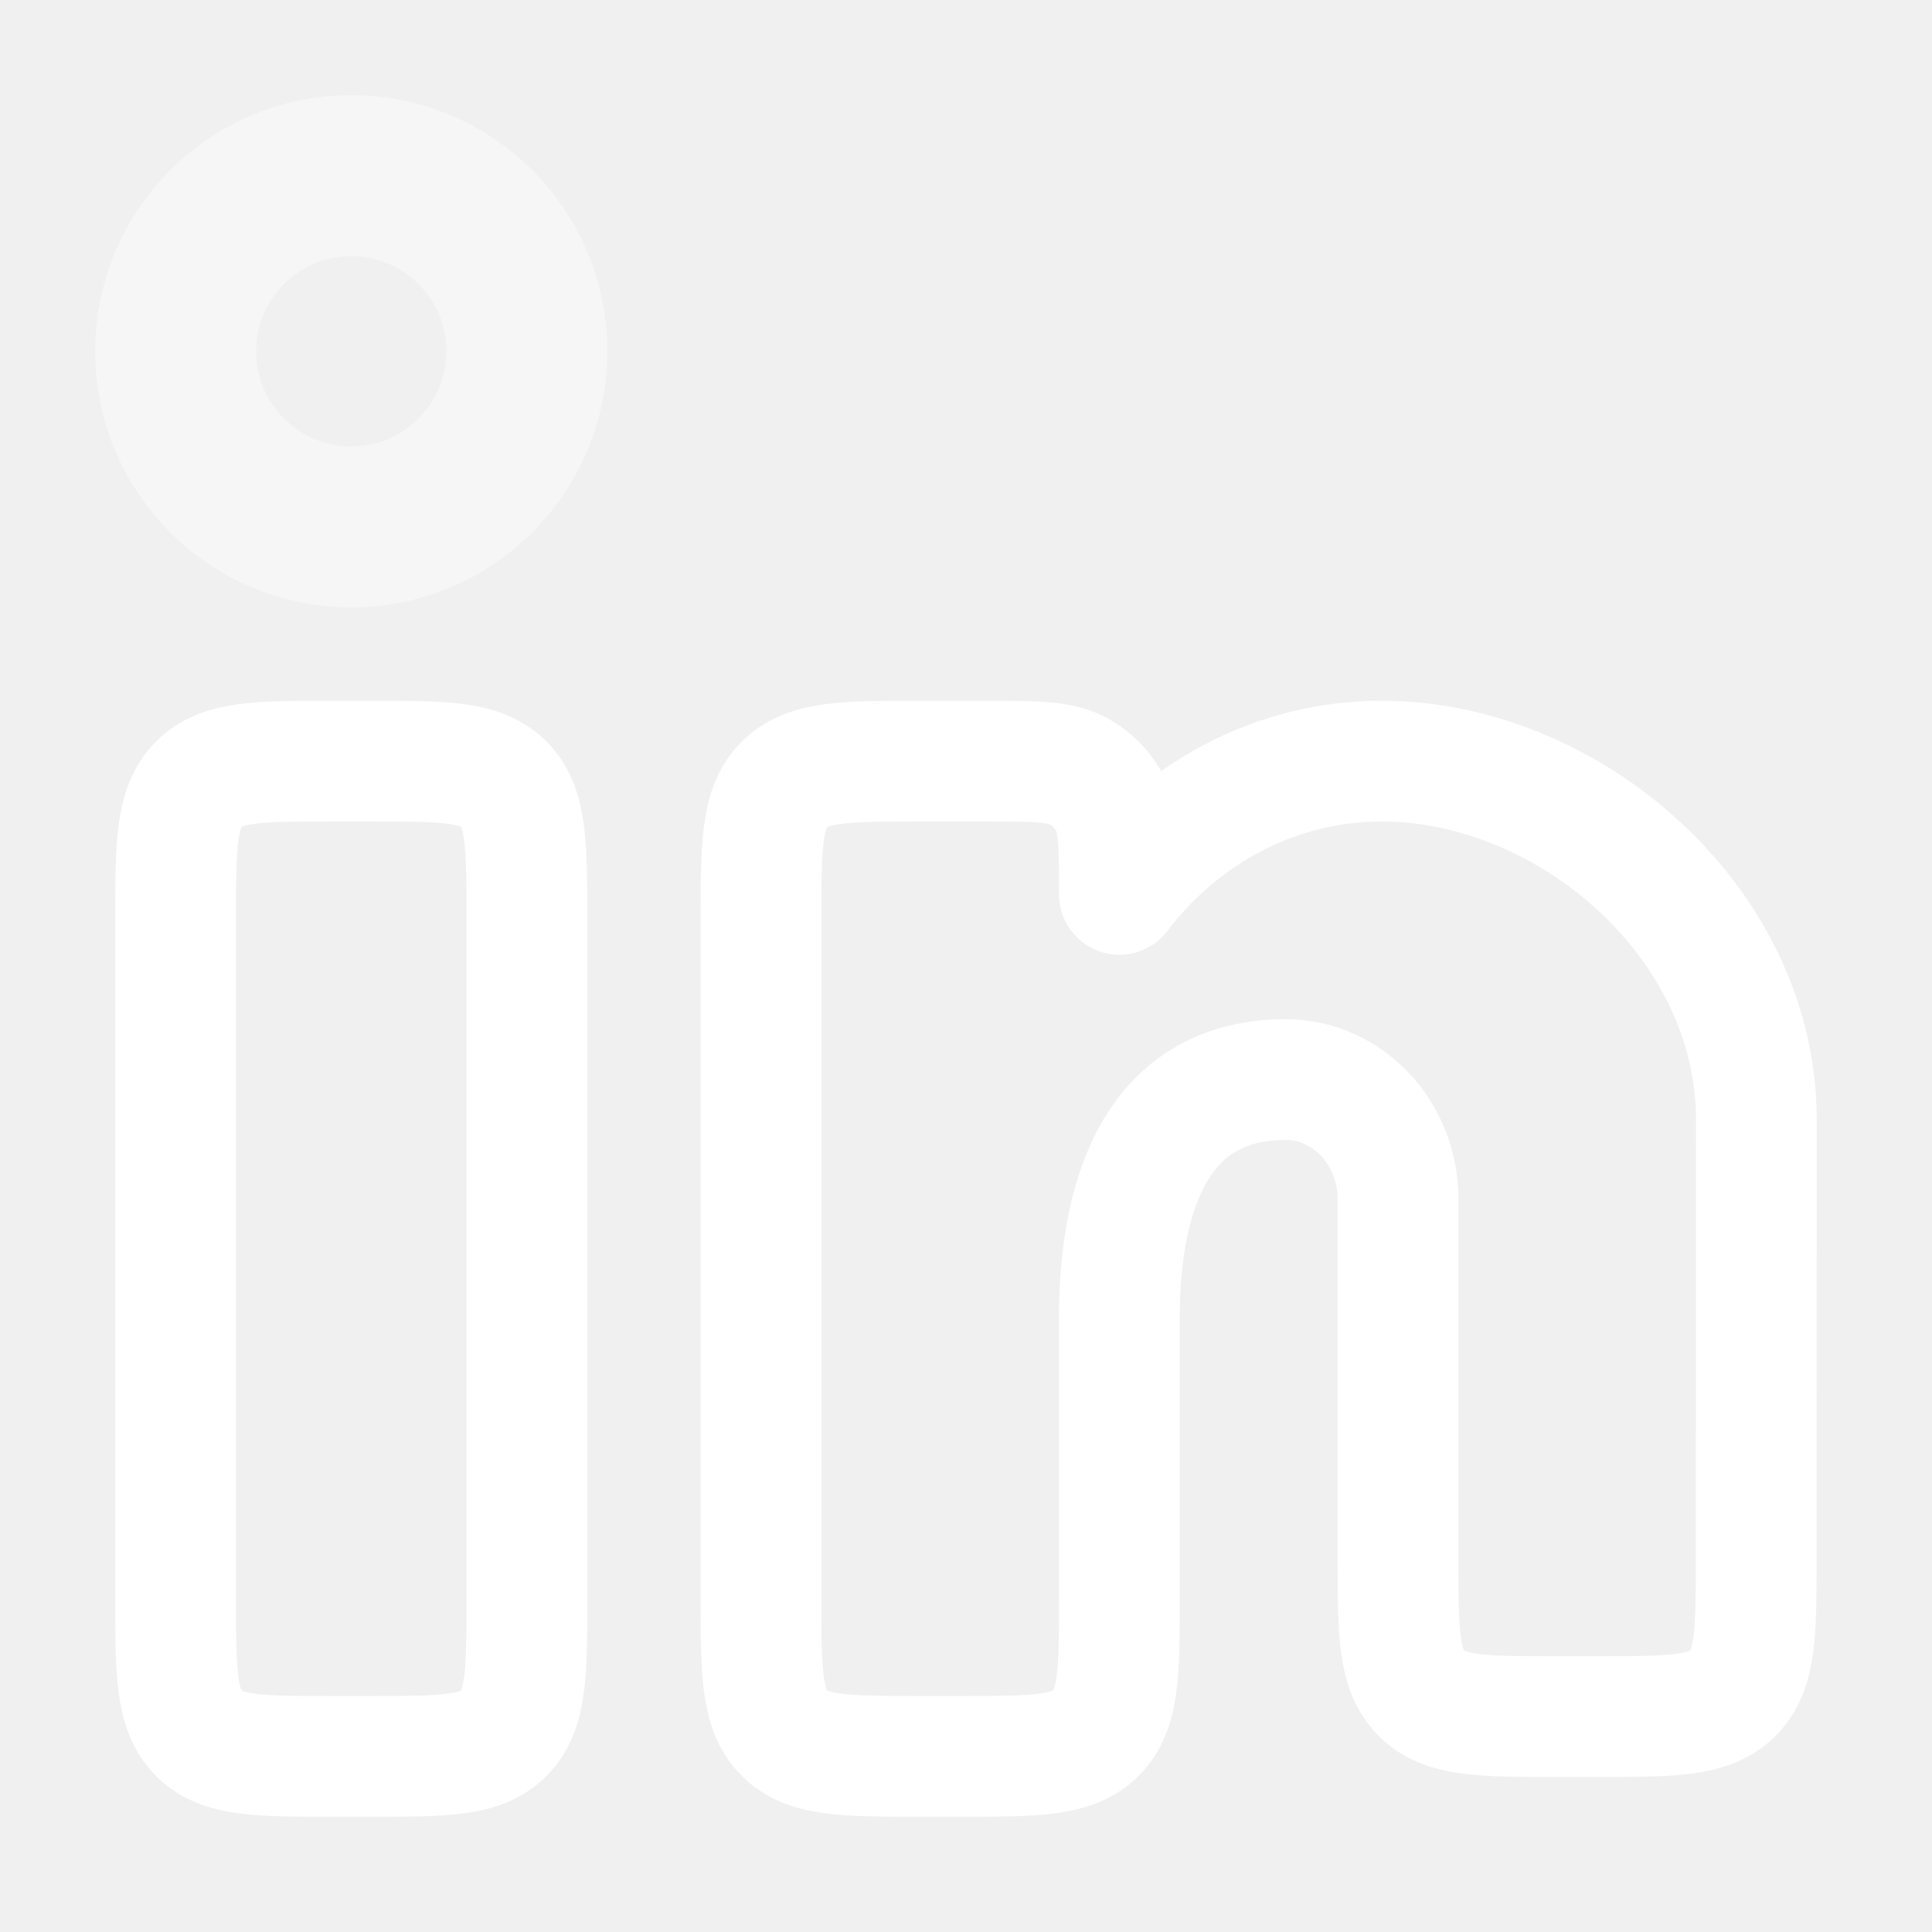
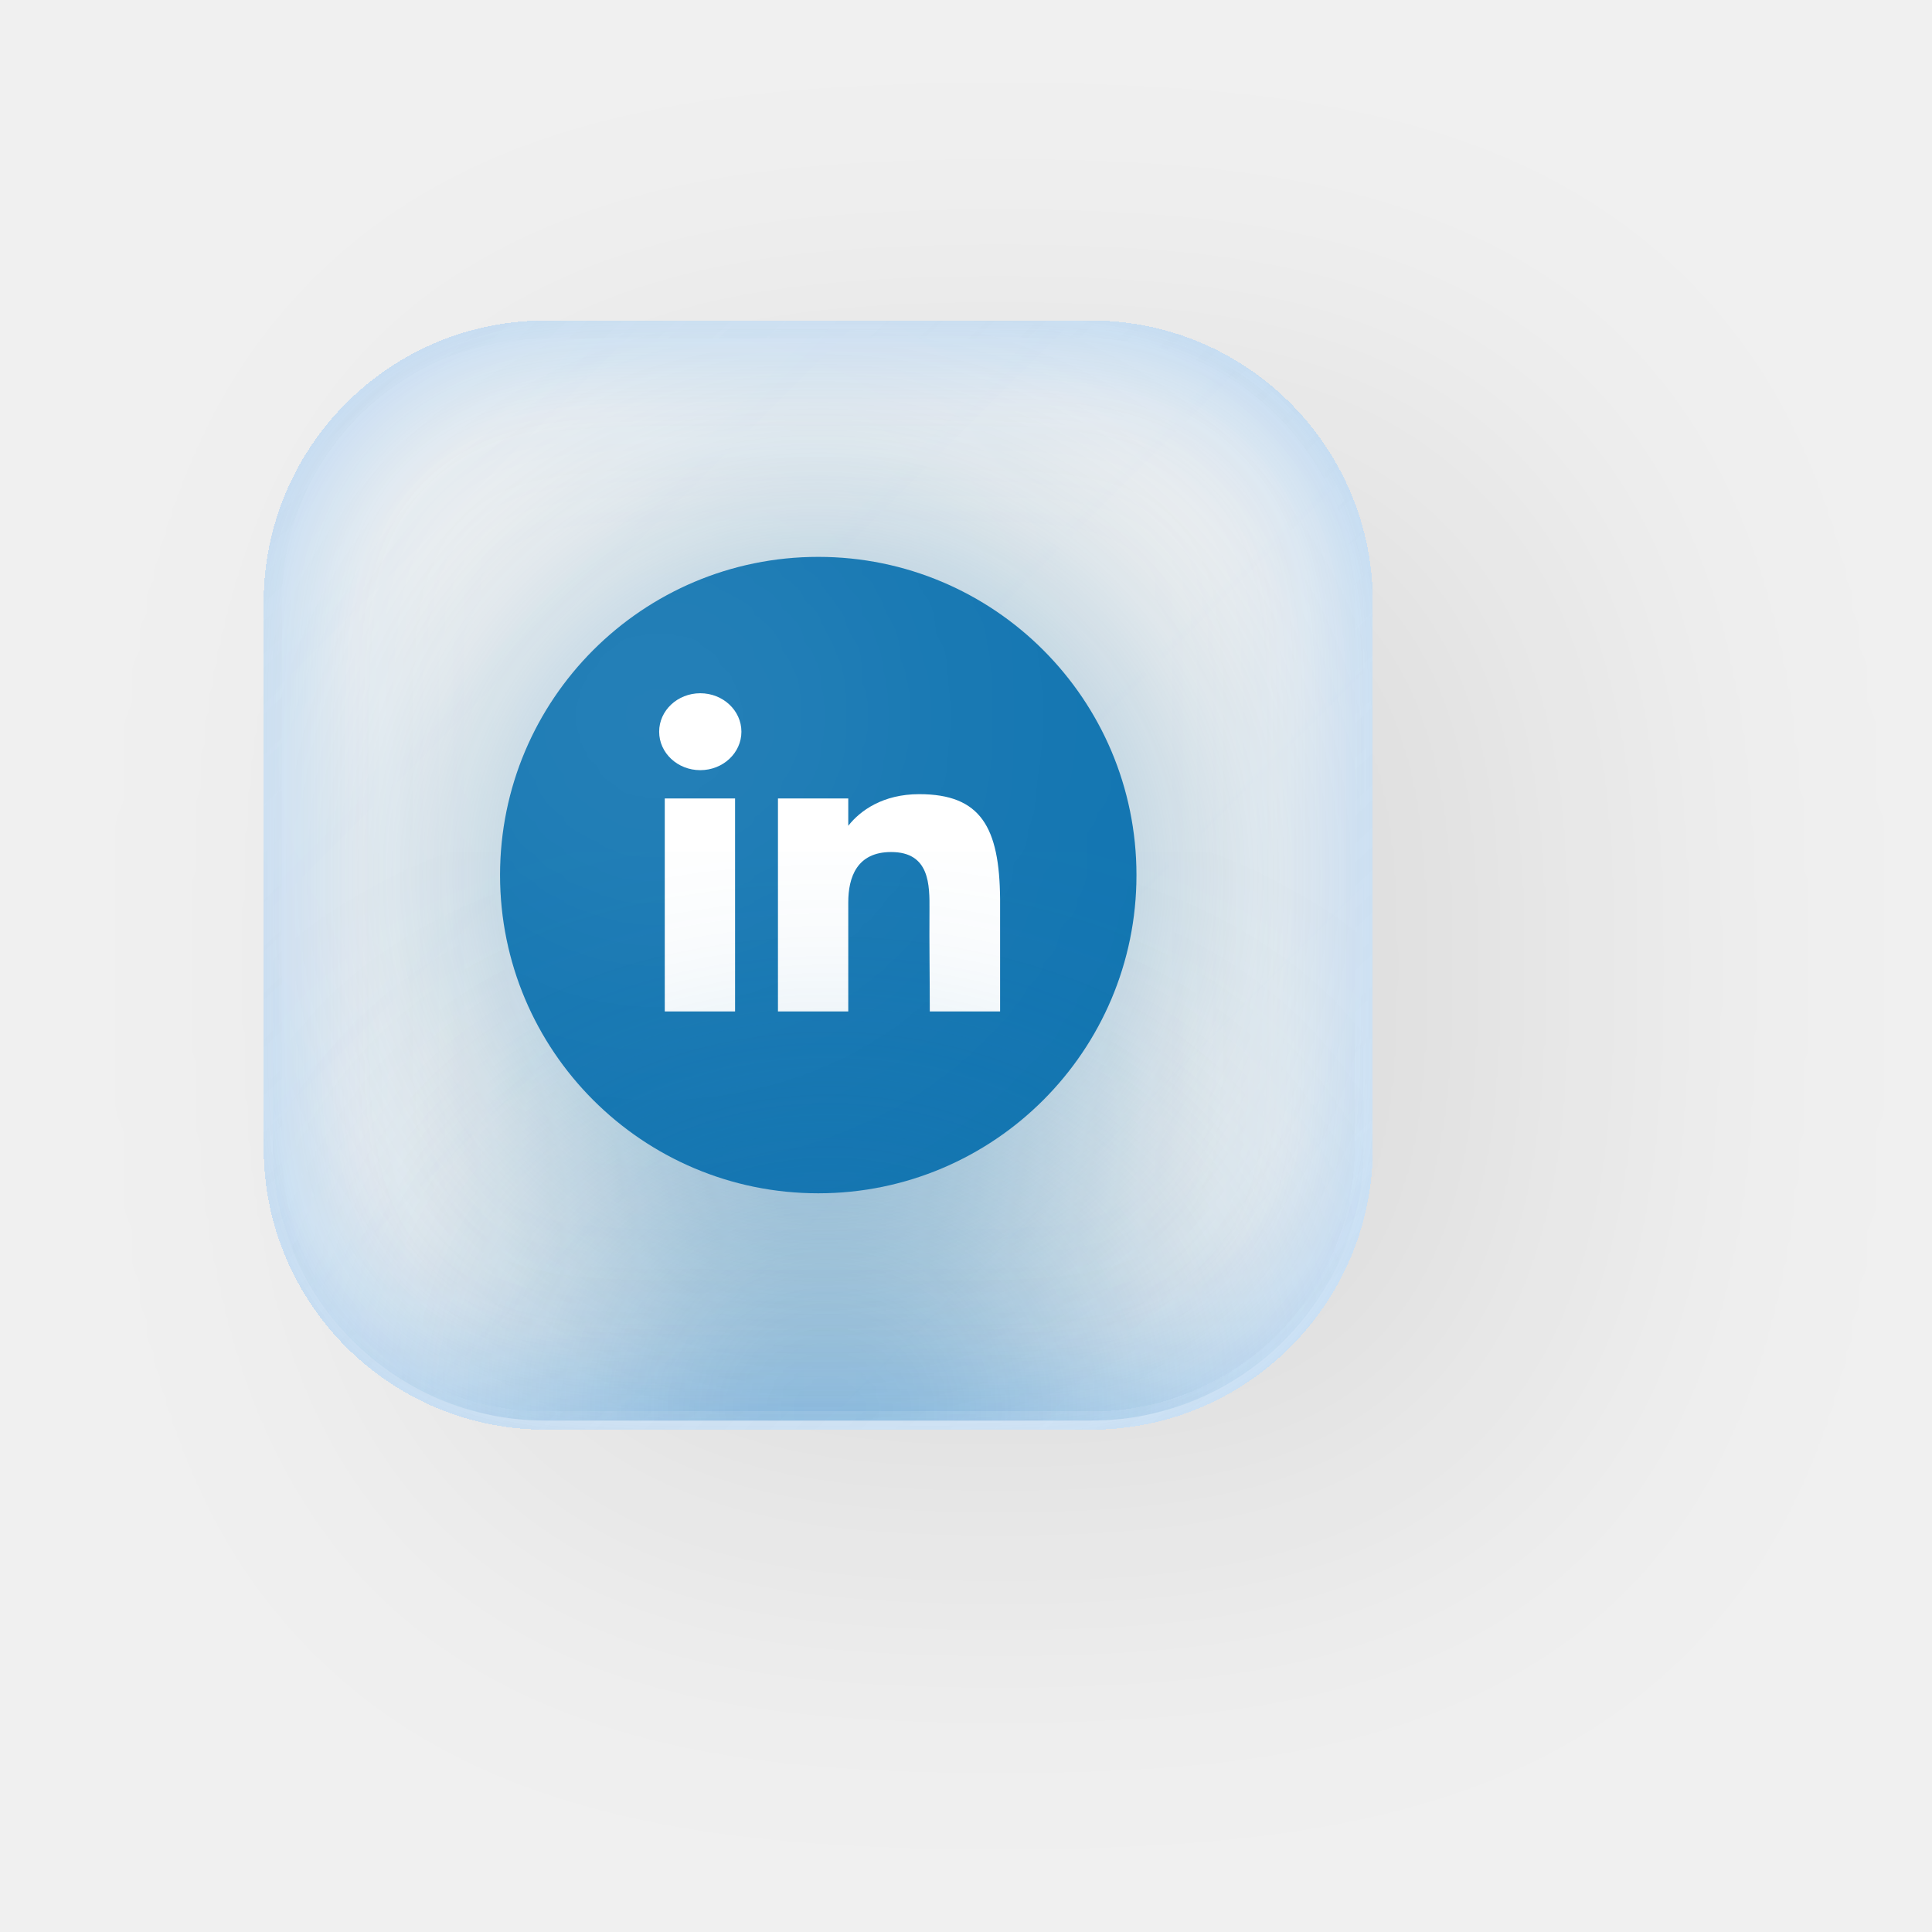
- <svg xmlns="http://www.w3.org/2000/svg" width="24" height="24" viewBox="0 0 24 24" fill="none">
-   <g clip-path="url(#clip0_8679_11877)">
-     <path d="M4.606 9.455H4.121C3.207 9.455 2.75 9.455 2.466 9.744C2.182 10.034 2.182 10.5 2.182 11.433V19.84C2.182 20.773 2.182 21.239 2.466 21.529C2.75 21.818 3.207 21.818 4.121 21.818H4.606C5.52 21.818 5.977 21.818 6.261 21.529C6.545 21.239 6.545 20.773 6.545 19.84V11.433C6.545 10.5 6.545 10.034 6.261 9.744C5.977 9.455 5.52 9.455 4.606 9.455Z" stroke="white" stroke-width="1.5" />
-     <path opacity="0.4" d="M6.545 4.364C6.545 5.569 5.568 6.545 4.363 6.545C3.158 6.545 2.182 5.569 2.182 4.364C2.182 3.159 3.158 2.182 4.363 2.182C5.568 2.182 6.545 3.159 6.545 4.364Z" stroke="white" stroke-width="2" />
-     <path d="M12.249 9.455H11.432C10.5 9.455 10.034 9.455 9.744 9.744C9.454 10.034 9.454 10.5 9.454 11.433V19.84C9.454 20.773 9.454 21.239 9.744 21.529C10.034 21.818 10.5 21.818 11.432 21.818H11.927C12.859 21.818 13.326 21.818 13.615 21.529C13.905 21.239 13.905 20.773 13.905 19.84L13.905 16.378C13.905 14.74 14.427 13.411 15.97 13.411C16.741 13.411 17.367 14.075 17.367 14.895V19.346C17.367 20.278 17.367 20.744 17.657 21.034C17.946 21.324 18.412 21.324 19.345 21.324H19.838C20.77 21.324 21.237 21.324 21.526 21.034C21.816 20.744 21.816 20.278 21.816 19.346L21.818 13.906C21.818 11.448 19.48 9.455 17.166 9.455C15.848 9.455 14.673 10.101 13.905 11.11C13.905 10.487 13.905 10.175 13.77 9.944C13.684 9.798 13.562 9.676 13.415 9.59C13.184 9.455 12.873 9.455 12.249 9.455Z" stroke="white" stroke-width="1.5" stroke-linejoin="round" />
+ <svg xmlns="http://www.w3.org/2000/svg" width="24" height="24" viewBox="0 0 85 82" fill="none">
+   <g filter="url(#filter0_di_1_189)">
+     <g clip-path="url(#clip0_1_189)">
+       <rect x="12" y="13" width="48" height="48" rx="12" fill="url(#paint0_linear_1_189)" fill-opacity="0.04" shape-rendering="crispEdges" />
+       <g style="mix-blend-mode:plus-lighter" opacity="0.5" filter="url(#filter1_f_1_189)">
+         <rect x="22" y="23" width="28" height="28" rx="14" fill="#1275B1" />
+         <path d="M32.619 30.692C32.619 31.627 31.808 32.384 30.809 32.384C29.81 32.384 29 31.627 29 30.692C29 29.758 29.81 29 30.809 29C31.808 29 32.619 29.758 32.619 30.692Z" fill="white" />
+         <path d="M29.247 33.628H32.34V43H29.247V33.628Z" fill="white" />
+         <path d="M37.32 33.628H34.227V43H37.32C37.32 43 37.32 40.05 37.32 38.205C37.32 37.098 37.698 35.986 39.206 35.986C40.911 35.986 40.901 37.434 40.893 38.557C40.882 40.024 40.907 41.522 40.907 43H44V38.054C43.974 34.895 43.151 33.44 40.443 33.44C38.835 33.44 37.839 34.17 37.32 34.831V33.628Z" fill="white" />
+       </g>
+       <rect x="22" y="23" width="28" height="28" rx="14" fill="#1275B1" />
+       <path d="M32.619 30.692C32.619 31.627 31.808 32.384 30.809 32.384C29.81 32.384 29 31.627 29 30.692C29 29.758 29.81 29 30.809 29C31.808 29 32.619 29.758 32.619 30.692Z" fill="white" />
+       <path d="M29.247 33.628H32.34V43H29.247V33.628Z" fill="white" />
+       <path d="M37.32 33.628H34.227V43H37.32C37.32 43 37.32 40.05 37.32 38.205C37.32 37.098 37.698 35.986 39.206 35.986C40.911 35.986 40.901 37.434 40.893 38.557C40.882 40.024 40.907 41.522 40.907 43H44V38.054C43.974 34.895 43.151 33.44 40.443 33.44C38.835 33.44 37.839 34.17 37.32 34.831V33.628Z" fill="white" />
+       <g filter="url(#filter2_f_1_189)">
+         <ellipse cx="36.5" cy="60.5" rx="11.5" ry="6.5" fill="#1A75B0" />
+       </g>
+     </g>
+     <rect x="12" y="13" width="48" height="48" rx="12" stroke="url(#paint1_linear_1_189)" stroke-opacity="0.5" stroke-width="0.8" shape-rendering="crispEdges" />
+   </g>
+   <g style="mix-blend-mode:screen" filter="url(#filter3_f_1_189)">
+     <circle cx="29" cy="30" r="9" fill="white" fill-opacity="0.18" />
  </g>
  <defs>
-     <clipPath id="clip0_8679_11877">
-       <rect width="24" height="24" fill="white" />
+     <filter id="filter0_di_1_189" x="-8.4" y="-7.4" width="92.8" height="88.8" filterUnits="userSpaceOnUse" color-interpolation-filters="sRGB">
+       <feFlood flood-opacity="0" result="BackgroundImageFix" />
+       <feColorMatrix in="SourceAlpha" type="matrix" values="0 0 0 0 0 0 0 0 0 0 0 0 0 0 0 0 0 0 127 0" result="hardAlpha" />
+       <feOffset dx="8" dy="4" />
+       <feGaussianBlur stdDeviation="8" />
+       <feComposite in2="hardAlpha" operator="out" />
+       <feColorMatrix type="matrix" values="0 0 0 0 0 0 0 0 0 0 0 0 0 0 0 0 0 0 0.08 0" />
+       <feBlend mode="normal" in2="BackgroundImageFix" result="effect1_dropShadow_1_189" />
+       <feBlend mode="normal" in="SourceGraphic" in2="effect1_dropShadow_1_189" result="shape" />
+       <feColorMatrix in="SourceAlpha" type="matrix" values="0 0 0 0 0 0 0 0 0 0 0 0 0 0 0 0 0 0 127 0" result="hardAlpha" />
+       <feOffset />
+       <feGaussianBlur stdDeviation="4" />
+       <feComposite in2="hardAlpha" operator="arithmetic" k2="-1" k3="1" />
+       <feColorMatrix type="matrix" values="0 0 0 0 0.051 0 0 0 0 0.538 0 0 0 0 0.988 0 0 0 0.32 0" />
+       <feBlend mode="normal" in2="shape" result="effect2_innerShadow_1_189" />
+     </filter>
+     <filter id="filter1_f_1_189" x="8" y="9" width="56" height="56" filterUnits="userSpaceOnUse" color-interpolation-filters="sRGB">
+       <feFlood flood-opacity="0" result="BackgroundImageFix" />
+       <feBlend mode="normal" in="SourceGraphic" in2="BackgroundImageFix" result="shape" />
+       <feGaussianBlur stdDeviation="6" result="effect1_foregroundBlur_1_189" />
+     </filter>
+     <filter id="filter2_f_1_189" x="7" y="36" width="59" height="49" filterUnits="userSpaceOnUse" color-interpolation-filters="sRGB">
+       <feFlood flood-opacity="0" result="BackgroundImageFix" />
+       <feBlend mode="normal" in="SourceGraphic" in2="BackgroundImageFix" result="shape" />
+       <feGaussianBlur stdDeviation="9" result="effect1_foregroundBlur_1_189" />
+     </filter>
+     <filter id="filter3_f_1_189" x="0" y="1" width="58" height="58" filterUnits="userSpaceOnUse" color-interpolation-filters="sRGB">
+       <feFlood flood-opacity="0" result="BackgroundImageFix" />
+       <feBlend mode="normal" in="SourceGraphic" in2="BackgroundImageFix" result="shape" />
+       <feGaussianBlur stdDeviation="10" result="effect1_foregroundBlur_1_189" />
+     </filter>
+     <linearGradient id="paint0_linear_1_189" x1="12" y1="13" x2="60" y2="61" gradientUnits="userSpaceOnUse">
+       <stop stop-color="#F8FBFF" />
+       <stop offset="1" stop-color="white" stop-opacity="0" />
+     </linearGradient>
+     <linearGradient id="paint1_linear_1_189" x1="13" y1="12" x2="58.5" y2="61" gradientUnits="userSpaceOnUse">
+       <stop stop-color="#D8D8D8" stop-opacity="0.05" />
+       <stop offset="1" stop-color="white" stop-opacity="0.4" />
+     </linearGradient>
+     <clipPath id="clip0_1_189">
+       <rect x="12" y="13" width="48" height="48" rx="12" fill="white" />
    </clipPath>
  </defs>
</svg>
